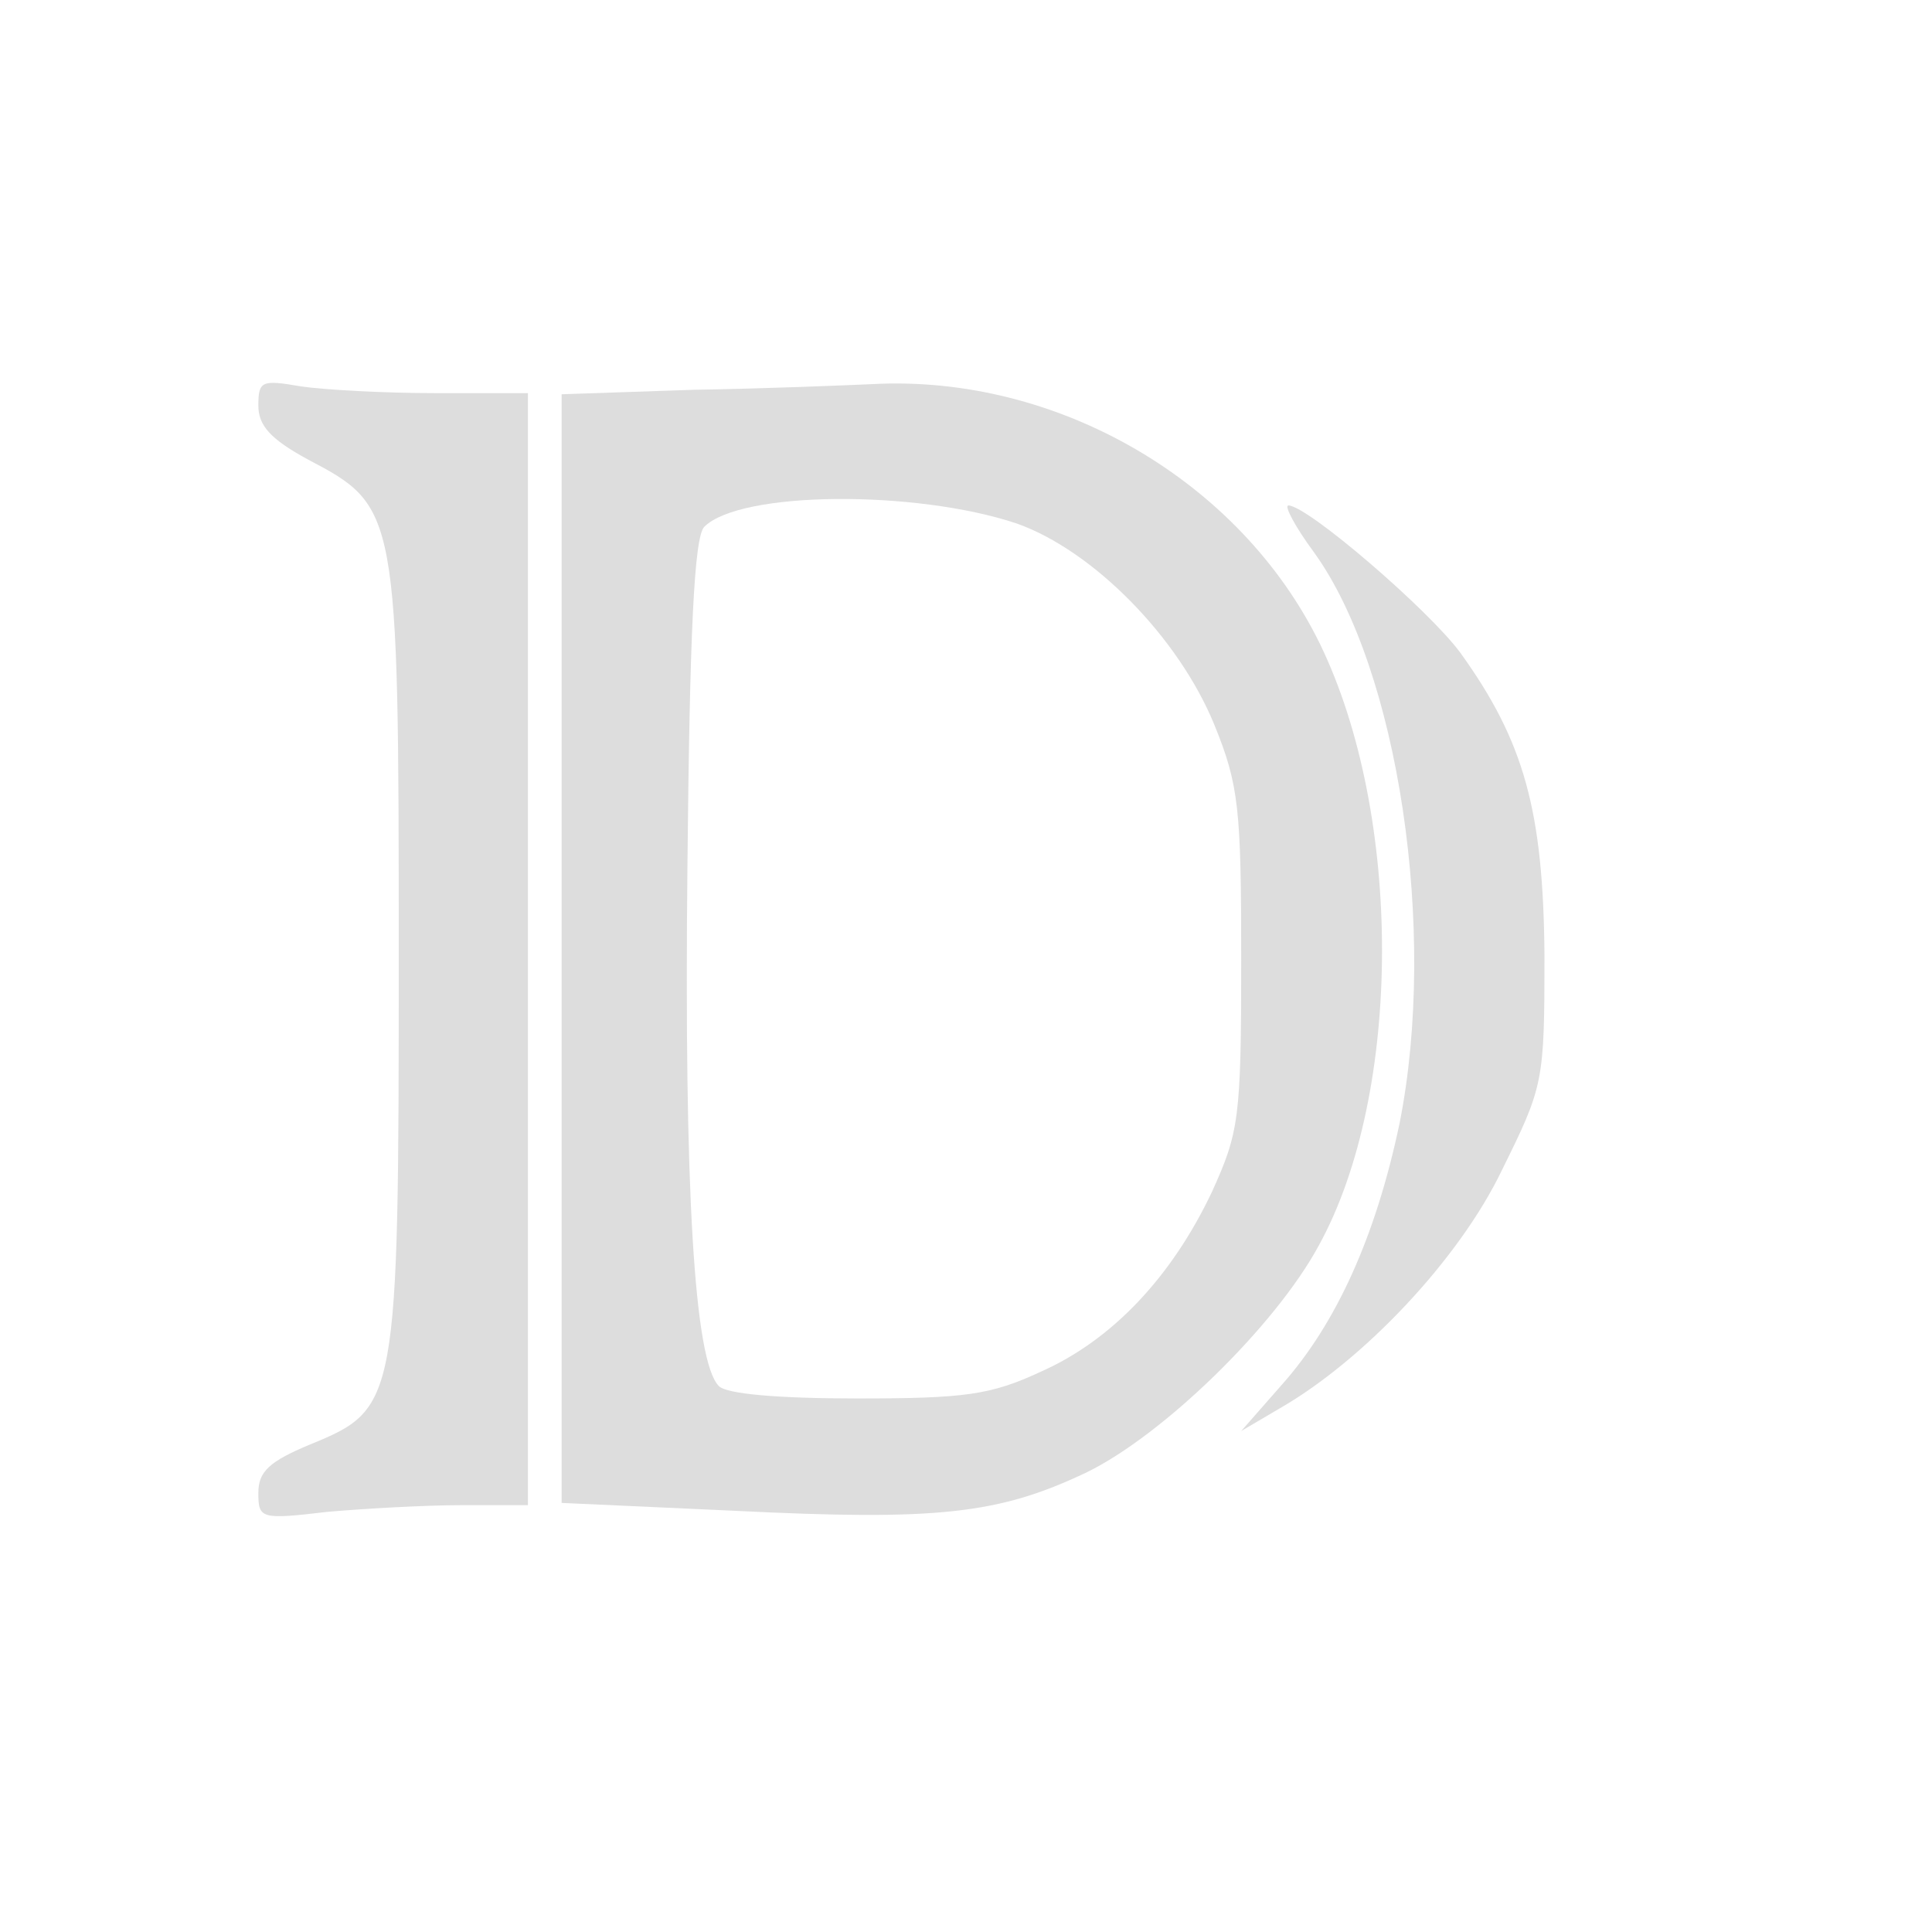
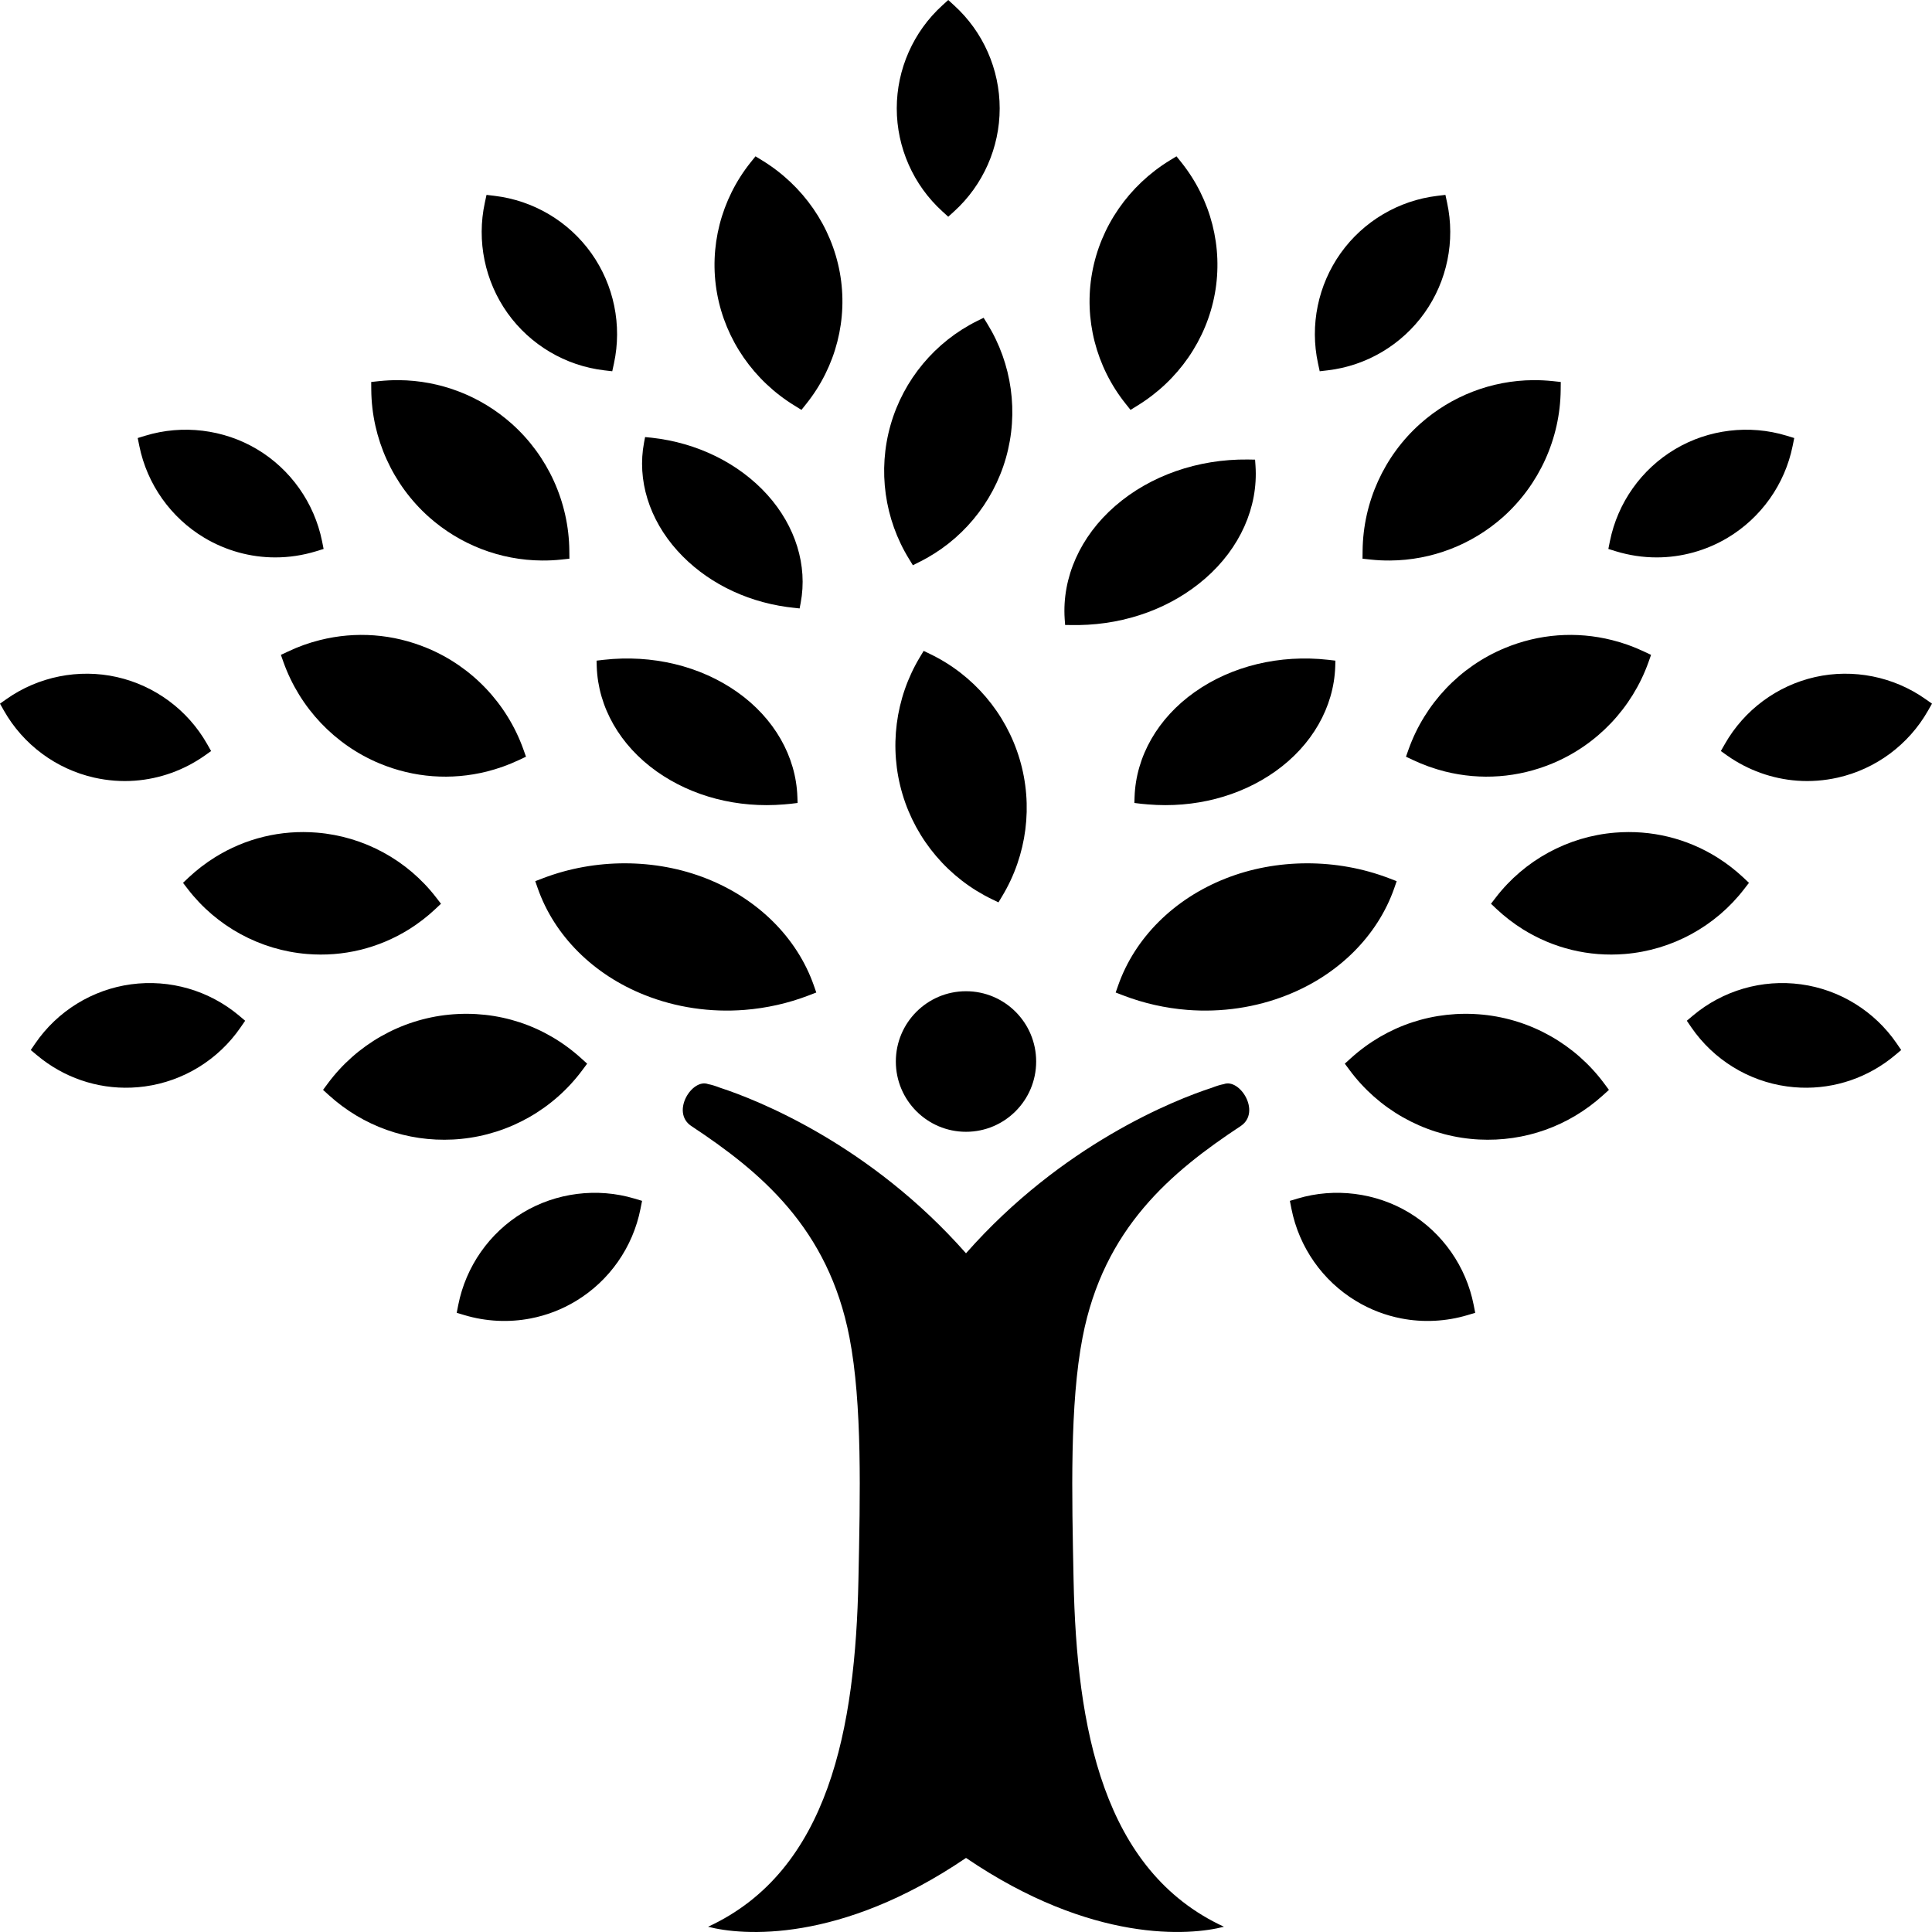
- <svg xmlns="http://www.w3.org/2000/svg" version="1.0" width="38pt" height="38pt" viewBox="0 0 172 172" preserveAspectRatio="xMidYMid meet">
-   <g transform="translate(0,172) scale(0.1,-0.1)" fill="#dddddd" stroke="none">
-     <path d="M230 1359 c0 -18 11 -30 44 -48 80 -42 81 -45 81 -441 0 -400 -1 -404 -79 -436 -36 -15 -46 -24 -46 -43 0 -23 2 -24 61 -17 34 3 88 6 120 6 l59 0 0 495 0 495 -82 0 c-46 0 -100 3 -120 6 -35 6 -38 5 -38 -17z" />
-     <path d="M618 1373 l-118 -4 0 -493 0 -494 154 -7 c181 -9 235 -3 313 34 68 33 168 130 207 202 75 136 75 384 1 536 -71 145 -234 240 -399 231 -23 -1 -94 -4 -158 -5z m287 -119 c68 -24 144 -101 176 -179 22 -54 24 -75 24 -210 0 -141 -2 -153 -26 -206 -36 -76 -89 -132 -152 -160 -45 -21 -68 -24 -164 -24 -71 0 -116 4 -123 11 -22 22 -31 175 -28 463 2 208 6 293 15 302 32 32 188 33 278 3z" />
-     <path d="M1170 1228 c75 -104 110 -337 76 -508 -21 -100 -56 -178 -105 -233 l-36 -41 34 20 c75 43 160 133 198 212 37 75 38 78 38 191 -1 129 -18 191 -75 270 -28 38 -136 131 -153 131 -4 0 6 -19 23 -42z" />
+ <svg xmlns="http://www.w3.org/2000/svg" version="1.1" x="0px" y="0px" viewBox="0 0 48 48" enable-background="new 0 0 100 100" xml:space="preserve" id="svg78" width="36pt" height="36pt">
+   <defs id="defs82" />
+   <g transform="matrix(0.5583374,0,0,0.5592941,-3.925245,-3.42288)" id="g72">
+     <path d="m 49.225,15.748 0.263,-0.239 c 1.289,-1.169 2.026,-2.836 2.026,-4.574 0,-1.738 -0.737,-3.406 -2.026,-4.574 L 49.225,6.12 48.961,6.36 c -1.288,1.168 -2.027,2.836 -2.027,4.574 0,1.738 0.739,3.405 2.027,4.574 z" id="path10" />
+     <path d="m 33.92,22.571 0.354,0.041 0.076,-0.348 c 0.367,-1.699 0,-3.485 -1.01,-4.9 -1.011,-1.414 -2.579,-2.341 -4.307,-2.545 l -0.354,-0.042 -0.075,0.348 c -0.369,1.699 0,3.485 1.008,4.9 1.011,1.415 2.581,2.344 4.308,2.546 z" id="path12" />
+     <path d="m 16.123,30.009 c 0.957,0.57 2.048,0.872 3.156,0.872 0.614,0 1.222,-0.092 1.811,-0.271 l 0.34,-0.105 -0.069,-0.347 C 21.014,28.452 19.96,26.965 18.466,26.075 16.98,25.19 15.151,24.971 13.499,25.474 l -0.341,0.104 0.071,0.349 c 0.346,1.705 1.402,3.192 2.894,4.082 z" id="path14" />
+     <path d="m 11.226,40.664 c 0.595,0.133 1.202,0.18 1.806,0.135 v 0 c 1.112,-0.082 2.184,-0.467 3.101,-1.11 l 0.291,-0.206 -0.176,-0.31 C 15.389,37.661 13.924,36.576 12.227,36.195 10.534,35.815 8.734,36.176 7.32,37.173 l -0.29,0.204 0.175,0.31 c 0.858,1.511 2.324,2.596 4.021,2.977 z" id="path16" />
+     <path d="m 17.939,51.463 -0.272,-0.229 c -1.334,-1.118 -3.08,-1.623 -4.807,-1.389 -1.723,0.233 -3.275,1.19 -4.26,2.625 l -0.201,0.294 0.273,0.228 c 1.177,0.988 2.67,1.502 4.201,1.442 0.201,-0.008 0.404,-0.025 0.604,-0.053 1.722,-0.234 3.274,-1.191 4.26,-2.625 z" id="path18" />
+     <path d="m 30.294,59.989 c -1.488,0.897 -2.534,2.391 -2.872,4.097 l -0.069,0.351 0.342,0.102 c 0.953,0.285 1.971,0.337 2.943,0.149 v 0 c 0.713,-0.137 1.394,-0.397 2.021,-0.776 1.488,-0.896 2.536,-2.391 2.872,-4.097 l 0.07,-0.351 -0.342,-0.102 c -1.654,-0.494 -3.482,-0.265 -4.965,0.627 z" id="path20" />
+     <path d="m 48.416,35.171 -0.285,-0.138 -0.163,0.271 c -1.105,1.826 -1.39,4.047 -0.78,6.092 0.609,2.044 2.063,3.746 3.987,4.671 l 0.285,0.137 0.163,-0.271 c 1.104,-1.825 1.39,-4.046 0.779,-6.09 -0.608,-2.046 -2.061,-3.748 -3.986,-4.672 z" id="path22" />
+     <path d="m 50.962,20.5 -0.163,-0.264 -0.277,0.137 c -1.878,0.928 -3.286,2.611 -3.863,4.624 -0.576,2.012 -0.274,4.187 0.829,5.966 l 0.163,0.266 0.276,-0.139 c 1.879,-0.926 3.286,-2.61 3.863,-4.623 0.577,-2.012 0.274,-4.186 -0.828,-5.967 z" id="path24" />
+     <path d="m 40.166,50.981 c 0.978,-0.078 1.934,-0.292 2.84,-0.639 l 0.347,-0.133 -0.109,-0.313 c -0.741,-2.111 -2.479,-3.843 -4.77,-4.747 -2.277,-0.902 -4.963,-0.903 -7.28,-0.018 l -0.346,0.132 0.109,0.312 c 0.741,2.113 2.479,3.845 4.769,4.749 1.384,0.55 2.92,0.777 4.44,0.657 z" id="path26" />
+     <path d="m 27.188,56.739 c 0.121,-0.007 0.243,-0.015 0.366,-0.028 2.142,-0.212 4.106,-1.326 5.39,-3.056 l 0.213,-0.285 -0.265,-0.239 c -1.609,-1.455 -3.701,-2.152 -5.885,-1.938 -2.142,0.213 -4.106,1.326 -5.39,3.056 l -0.212,0.285 0.263,0.239 c 1.52,1.373 3.48,2.07 5.52,1.966 z" id="path28" />
+     <path d="m 30.115,39.885 0.321,-0.151 -0.12,-0.336 c -0.728,-2.027 -2.284,-3.663 -4.272,-4.487 -1.527,-0.634 -3.181,-0.758 -4.78,-0.357 -0.484,0.121 -0.961,0.291 -1.413,0.506 l -0.322,0.15 0.119,0.335 c 0.728,2.026 2.284,3.663 4.271,4.489 1.529,0.634 3.182,0.756 4.781,0.357 0.486,-0.123 0.961,-0.293 1.415,-0.506 z" id="path30" />
+     <path d="m 26.4,46.503 0.253,-0.237 -0.212,-0.274 c -1.283,-1.665 -3.218,-2.716 -5.31,-2.885 -1.606,-0.131 -3.18,0.25 -4.543,1.1 -0.414,0.258 -0.806,0.559 -1.162,0.892 l -0.252,0.238 0.211,0.274 c 1.281,1.663 3.217,2.717 5.311,2.887 1.606,0.131 3.177,-0.251 4.543,-1.101 0.413,-0.259 0.805,-0.56 1.161,-0.894 z" id="path32" />
+     <path d="m 26.116,29.086 c 1.389,1.233 3.175,1.921 5.03,1.933 10e-4,0 10e-4,0 10e-4,0 0.287,0.003 0.581,-0.012 0.867,-0.043 l 0.354,-0.038 -0.004,-0.356 C 32.343,28.428 31.408,26.373 29.8,24.942 28.411,23.707 26.624,23.019 24.768,23.007 24.48,23.005 24.188,23.02 23.902,23.05 l -0.354,0.038 0.003,0.355 c 0.02,2.153 0.955,4.209 2.565,5.643 z" id="path34" />
+     <path d="m 42.392,24.142 0.301,0.186 0.218,-0.273 c 1.32,-1.649 1.863,-3.771 1.49,-5.824 -0.373,-2.055 -1.632,-3.869 -3.452,-4.983 l -0.301,-0.184 -0.218,0.271 c -1.319,1.649 -1.863,3.771 -1.491,5.825 0.373,2.054 1.631,3.869 3.453,4.982 z" id="path36" />
+     <path d="m 33.893,35.43 -0.317,0.037 0.008,0.268 c 0.062,1.801 1.034,3.498 2.671,4.656 1.58,1.115 3.591,1.635 5.664,1.462 v 0 c 0.096,-0.008 0.191,-0.018 0.286,-0.026 l 0.317,-0.038 -0.01,-0.267 C 42.453,39.72 41.48,38.023 39.843,36.867 38.189,35.698 36.048,35.188 33.893,35.43 Z" id="path38" />
+     <path d="m 36.033,25.565 -0.298,-0.03 -0.046,0.244 c -0.316,1.659 0.225,3.41 1.483,4.804 1.214,1.344 2.943,2.231 4.876,2.5 v 0 c 0.087,0.013 0.176,0.023 0.266,0.032 l 0.297,0.033 0.047,-0.246 c 0.315,-1.658 -0.226,-3.409 -1.484,-4.804 -1.271,-1.404 -3.122,-2.31 -5.141,-2.533 z" id="path40" />
+     <path d="m 66.107,22.571 -0.353,0.041 -0.075,-0.348 c -0.37,-1.699 0,-3.485 1.009,-4.9 1.011,-1.414 2.579,-2.341 4.306,-2.545 l 0.354,-0.042 0.075,0.348 c 0.369,1.699 0.001,3.485 -1.009,4.9 -1.011,1.415 -2.579,2.344 -4.307,2.546 z" id="path42" />
+     <path d="m 83.905,30.009 c -0.956,0.57 -2.048,0.872 -3.157,0.872 -0.613,0 -1.222,-0.092 -1.811,-0.271 l -0.339,-0.105 0.07,-0.347 c 0.345,-1.706 1.4,-3.193 2.895,-4.083 1.484,-0.885 3.313,-1.104 4.966,-0.601 l 0.341,0.104 -0.071,0.349 c -0.345,1.705 -1.401,3.192 -2.894,4.082 z" id="path44" />
+     <path d="m 88.803,40.664 c -0.595,0.133 -1.203,0.18 -1.805,0.135 v 0 c -1.113,-0.082 -2.185,-0.467 -3.103,-1.11 l -0.291,-0.206 0.177,-0.31 c 0.86,-1.512 2.325,-2.597 4.021,-2.978 1.692,-0.38 3.492,-0.019 4.906,0.978 l 0.292,0.204 -0.177,0.31 c -0.859,1.511 -2.323,2.596 -4.02,2.977 z" id="path46" />
+     <path d="m 82.09,51.463 0.272,-0.229 c 1.333,-1.118 3.08,-1.623 4.807,-1.389 1.722,0.233 3.273,1.19 4.259,2.625 l 0.201,0.294 -0.272,0.228 c -1.179,0.988 -2.67,1.502 -4.202,1.442 -0.2,-0.008 -0.404,-0.025 -0.604,-0.053 -1.723,-0.234 -3.275,-1.191 -4.261,-2.625 z" id="path48" />
+     <path d="m 69.735,59.989 c 1.487,0.897 2.534,2.391 2.87,4.097 l 0.069,0.351 -0.341,0.102 c -0.954,0.285 -1.972,0.337 -2.944,0.149 v 0 C 68.675,64.551 67.997,64.291 67.37,63.912 65.88,63.016 64.834,61.521 64.496,59.815 l -0.069,-0.351 0.342,-0.102 c 1.654,-0.494 3.483,-0.265 4.966,0.627 z" id="path50" />
+     <path d="m 59.861,50.981 c -0.977,-0.078 -1.932,-0.292 -2.839,-0.639 l -0.347,-0.133 0.11,-0.313 c 0.741,-2.111 2.479,-3.843 4.769,-4.747 2.277,-0.902 4.964,-0.903 7.279,-0.018 l 0.346,0.132 -0.108,0.312 c -0.741,2.113 -2.479,3.845 -4.769,4.749 -1.383,0.55 -2.92,0.777 -4.441,0.657 z" id="path52" />
+     <path d="m 72.84,56.739 c -0.121,-0.007 -0.244,-0.015 -0.366,-0.028 -2.142,-0.212 -4.107,-1.326 -5.39,-3.056 l -0.213,-0.285 0.264,-0.239 c 1.611,-1.455 3.703,-2.152 5.887,-1.938 2.142,0.213 4.105,1.326 5.39,3.056 l 0.212,0.285 -0.264,0.239 c -1.52,1.373 -3.479,2.07 -5.52,1.966 10e-4,0 10e-4,0 0,0 z" id="path54" />
+     <path d="m 69.914,39.885 -0.321,-0.151 0.119,-0.336 c 0.729,-2.027 2.284,-3.663 4.271,-4.487 1.528,-0.634 3.182,-0.758 4.78,-0.357 0.486,0.121 0.961,0.291 1.415,0.506 l 0.321,0.15 -0.119,0.335 c -0.727,2.026 -2.283,3.663 -4.272,4.489 -1.527,0.634 -3.181,0.756 -4.779,0.357 -0.486,-0.123 -0.962,-0.293 -1.415,-0.506 z" id="path56" />
+     <path d="m 73.627,46.503 -0.251,-0.237 0.211,-0.274 c 1.282,-1.665 3.218,-2.716 5.311,-2.885 1.606,-0.131 3.178,0.25 4.543,1.1 0.413,0.258 0.803,0.559 1.161,0.892 l 0.253,0.238 -0.212,0.274 c -1.281,1.663 -3.217,2.717 -5.31,2.887 -1.607,0.131 -3.178,-0.251 -4.544,-1.101 -0.413,-0.259 -0.805,-0.56 -1.162,-0.894 z" id="path58" />
+     <path d="m 73.913,29.086 c -1.389,1.233 -3.176,1.921 -5.03,1.933 v 0 c -0.291,0.003 -0.582,-0.012 -0.869,-0.043 l -0.355,-0.038 0.004,-0.356 c 0.023,-2.154 0.957,-4.209 2.565,-5.64 1.389,-1.235 3.176,-1.923 5.032,-1.935 0.289,-0.002 0.58,0.013 0.867,0.043 l 0.354,0.038 -0.004,0.355 c -0.021,2.153 -0.956,4.209 -2.564,5.643 z" id="path60" />
+     <path d="m 57.637,24.142 -0.301,0.186 -0.218,-0.273 c -1.32,-1.649 -1.863,-3.771 -1.49,-5.824 0.373,-2.055 1.632,-3.869 3.451,-4.983 l 0.302,-0.184 0.218,0.271 c 1.319,1.649 1.862,3.771 1.49,5.825 -0.372,2.054 -1.632,3.869 -3.452,4.982 z" id="path62" />
+     <path d="m 66.136,35.43 0.317,0.037 -0.008,0.268 c -0.062,1.801 -1.034,3.498 -2.672,4.656 -1.579,1.115 -3.59,1.635 -5.662,1.462 v 0 c -0.098,-0.008 -0.192,-0.018 -0.288,-0.026 l -0.316,-0.038 0.009,-0.267 c 0.061,-1.802 1.034,-3.499 2.67,-4.655 1.652,-1.169 3.794,-1.679 5.95,-1.437 z" id="path64" />
+     <path d="m 62.552,26.532 0.326,0.006 0.019,0.271 c 0.125,1.84 -0.691,3.666 -2.239,5.009 -1.493,1.297 -3.484,2.032 -5.613,2.068 v 0 c -0.096,10e-4 -0.195,10e-4 -0.293,0 l -0.326,-0.004 -0.02,-0.271 c -0.122,-1.839 0.695,-3.666 2.242,-5.01 1.561,-1.356 3.686,-2.092 5.904,-2.069 z" id="path66" />
+     <path d="m 61.489,54.278 c -0.161,0.029 -0.344,0.088 -0.533,0.162 -1.658,0.536 -6.673,2.52 -10.941,7.353 -4.27,-4.833 -9.285,-6.816 -10.941,-7.353 -0.191,-0.074 -0.373,-0.133 -0.533,-0.162 -0.717,-0.265 -1.66,1.235 -0.761,1.854 3.097,2.041 6.109,4.54 7.049,9.396 0.574,2.971 0.478,6.974 0.399,10.786 -0.135,6.539 -1.294,12.909 -6.69,15.395 1.502,0.393 5.86,0.755 11.478,-3.057 5.615,3.812 9.975,3.449 11.478,3.057 -5.397,-2.485 -6.557,-8.855 -6.692,-15.395 -0.076,-3.812 -0.175,-7.815 0.4,-10.786 0.939,-4.855 3.951,-7.354 7.05,-9.396 0.897,-0.618 -0.046,-2.118 -0.763,-1.854 z" id="path68" />
+     <circle cx="50.015" cy="53.274" r="3.122" id="circle70" />
  </g>
</svg>
